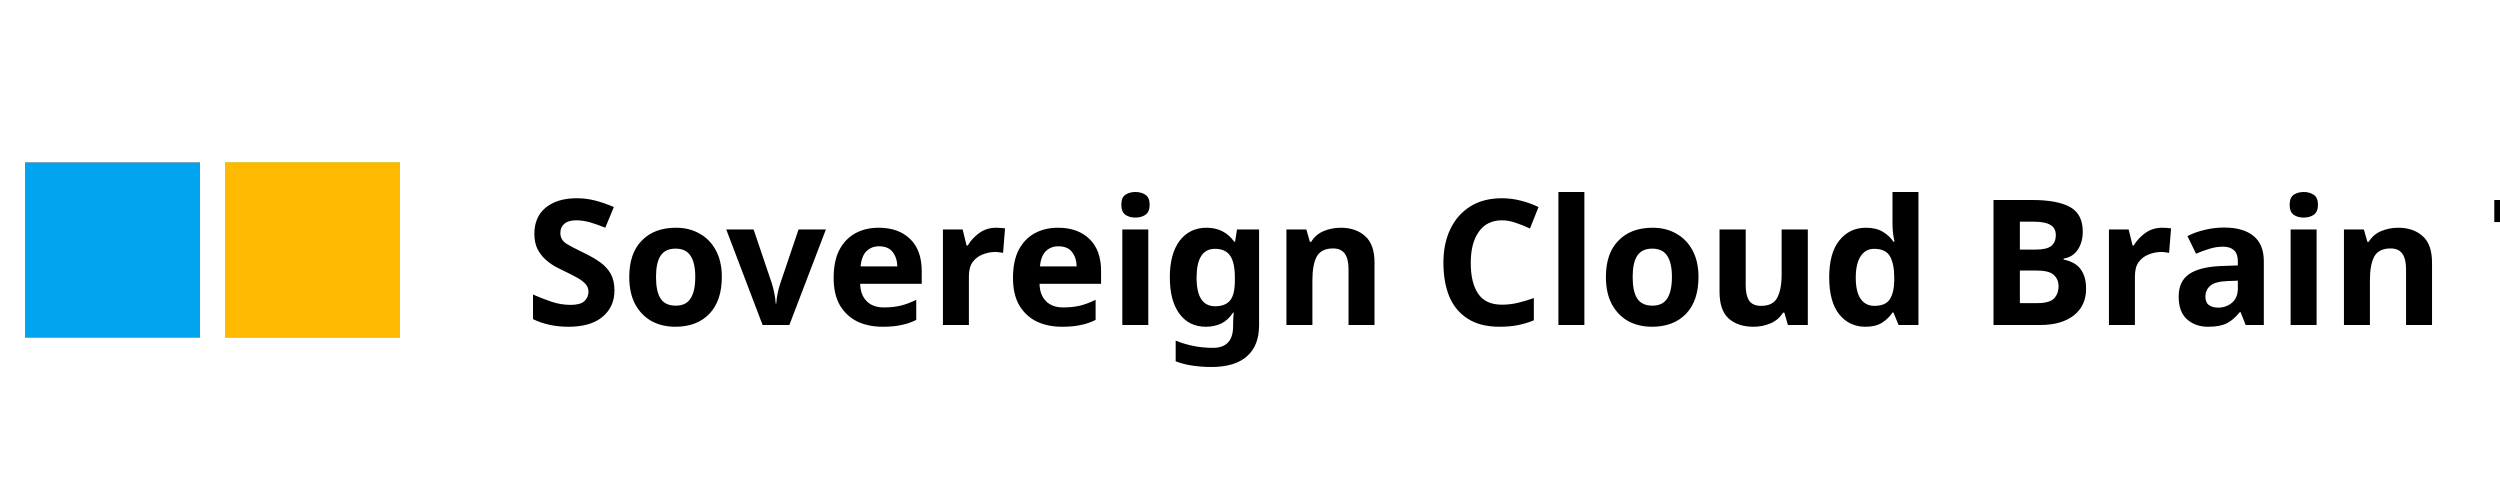
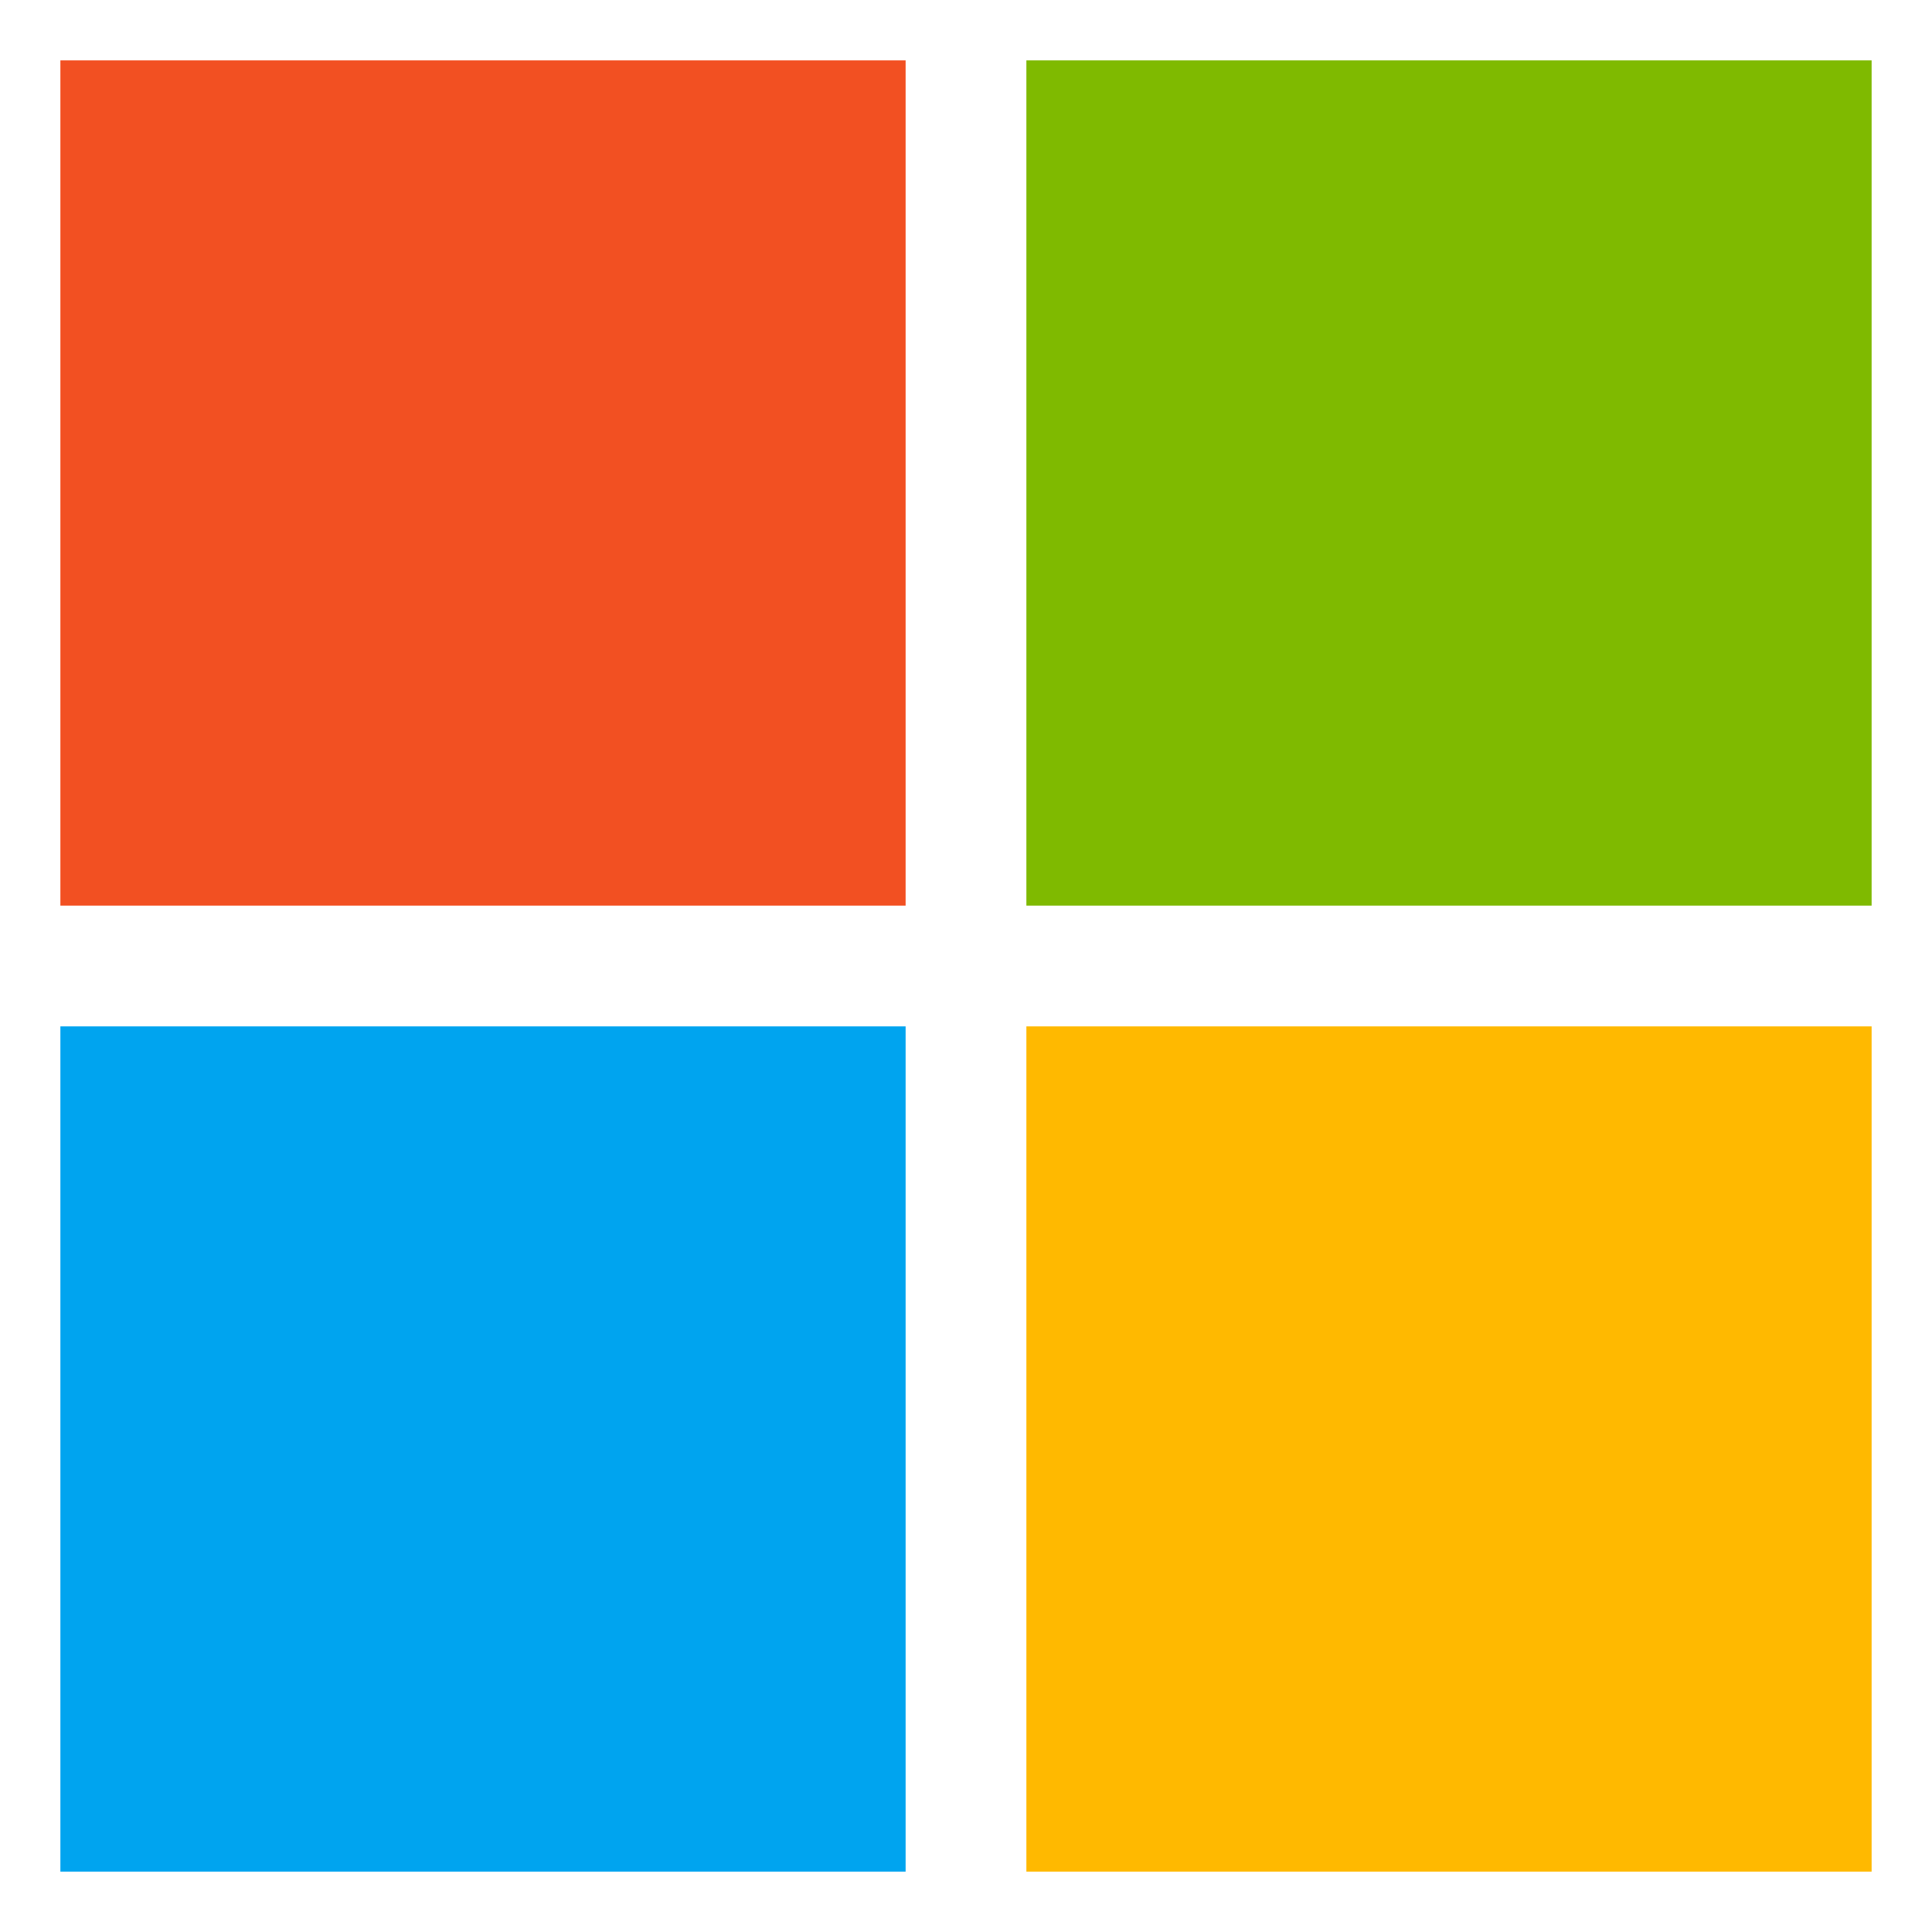
- <svg xmlns="http://www.w3.org/2000/svg" width="200" height="40" viewBox="0 0 200 40">
-   <g>
-     <rect width="14" height="14" x="2" y="13" fill="#F25022" />
-     <rect width="14" height="14" x="18" y="13" fill="#7FBA00" />
-     <rect width="14" height="14" x="2" y="29" fill="#00A4EF" transform="translate(0 -16)" />
-     <rect width="14" height="14" x="18" y="29" fill="#FFB900" transform="translate(0 -16)" />
-   </g>
-   <text x="42" y="26" font-family="Segoe UI, system-ui, sans-serif" font-size="14" font-weight="600" fill="currentColor">
-     Sovereign Cloud Brain Trek
-   </text>
+ <svg xmlns="http://www.w3.org/2000/svg" width="32" height="32" viewBox="0 0 32 32">
+   <rect width="14" height="14" x="1" y="1" fill="#F25022" />
+   <rect width="14" height="14" x="17" y="1" fill="#7FBA00" />
+   <rect width="14" height="14" x="1" y="17" fill="#00A4EF" />
+   <rect width="14" height="14" x="17" y="17" fill="#FFB900" />
</svg>
